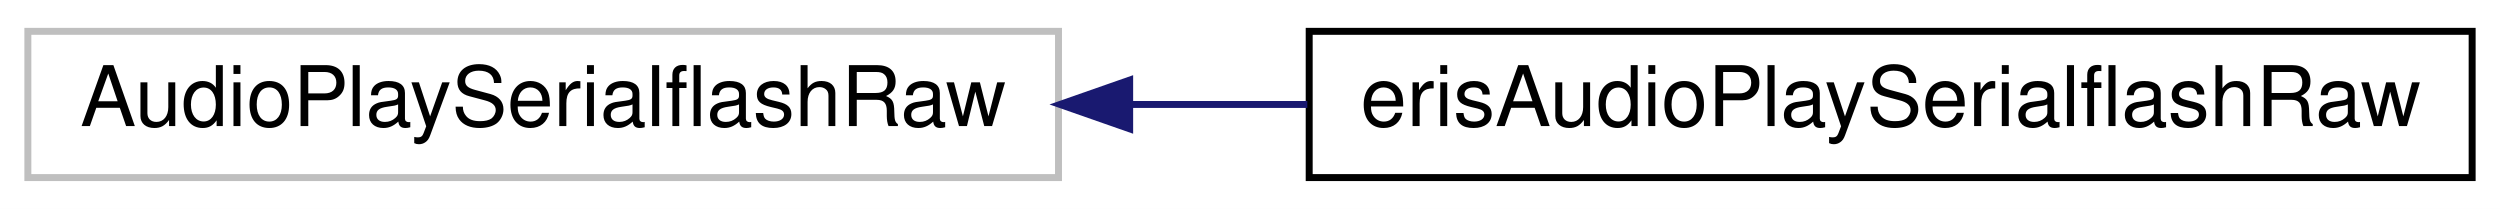
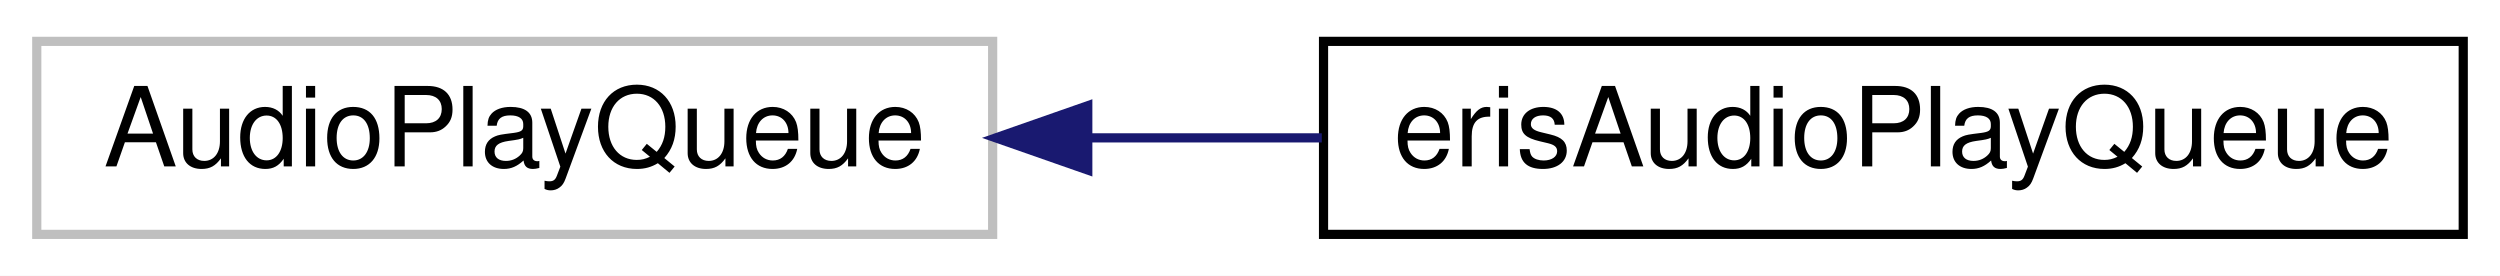
- <svg xmlns="http://www.w3.org/2000/svg" xmlns:xlink="http://www.w3.org/1999/xlink" width="359pt" height="30pt" viewBox="0.00 0.00 359.00 30.00">
+ <svg xmlns="http://www.w3.org/2000/svg" xmlns:xlink="http://www.w3.org/1999/xlink" width="272pt" height="30pt" viewBox="0.00 0.00 272.00 30.00">
  <g id="graph0" class="graph" transform="scale(1 1) rotate(0) translate(4 26)">
-     <polygon fill="white" stroke="transparent" points="-4,4 -4,-26 355,-26 355,4 -4,4" />
+     <polygon fill="white" stroke="transparent" points="-4,4 -4,-26 268,-26 268,4 -4,4" />
    <g id="node1" class="node">
      <g id="a_node1">
        <a xlink:title=" ">
-           <polygon fill="white" stroke="#bfbfbf" points="0,-0.5 0,-21.5 148,-21.5 148,-0.5 0,-0.5" />
-           <text text-anchor="middle" x="74" y="-7.9" font-family="Helvetica,sans-Serif" font-size="12.00">AudioPlaySerialflashRaw</text>
+           <polygon fill="white" stroke="#bfbfbf" points="0,-0.5 0,-21.5 104,-21.5 104,-0.5 0,-0.5" />
+           <text text-anchor="middle" x="52" y="-7.9" font-family="Helvetica,sans-Serif" font-size="12.00">AudioPlayQueue</text>
        </a>
      </g>
    </g>
    <g id="node2" class="node">
      <g id="a_node2">
-         <a xlink:href="d2/d77/classeris_audio_play_serialflash_raw.html" target="_top" xlink:title=" ">
-           <polygon fill="white" stroke="black" points="184,-0.5 184,-21.5 351,-21.5 351,-0.5 184,-0.5" />
-           <text text-anchor="middle" x="267.5" y="-7.9" font-family="Helvetica,sans-Serif" font-size="12.00">erisAudioPlaySerialflashRaw</text>
+         <a xlink:href="d4/d90/classeris_audio_play_queue.html" target="_top" xlink:title=" ">
+           <polygon fill="white" stroke="black" points="140,-0.5 140,-21.5 264,-21.5 264,-0.5 140,-0.5" />
+           <text text-anchor="middle" x="202" y="-7.9" font-family="Helvetica,sans-Serif" font-size="12.00">erisAudioPlayQueue</text>
        </a>
      </g>
    </g>
    <g id="edge1" class="edge">
-       <path fill="none" stroke="midnightblue" d="M158.39,-11C166.8,-11 175.33,-11 183.73,-11" />
-       <polygon fill="midnightblue" stroke="midnightblue" points="158.22,-7.5 148.22,-11 158.22,-14.5 158.22,-7.5" />
+       <path fill="none" stroke="midnightblue" d="M114.44,-11C122.82,-11 131.43,-11 139.81,-11" />
+       <polygon fill="midnightblue" stroke="midnightblue" points="114.35,-7.5 104.35,-11 114.35,-14.5 114.35,-7.5" />
    </g>
  </g>
</svg>
